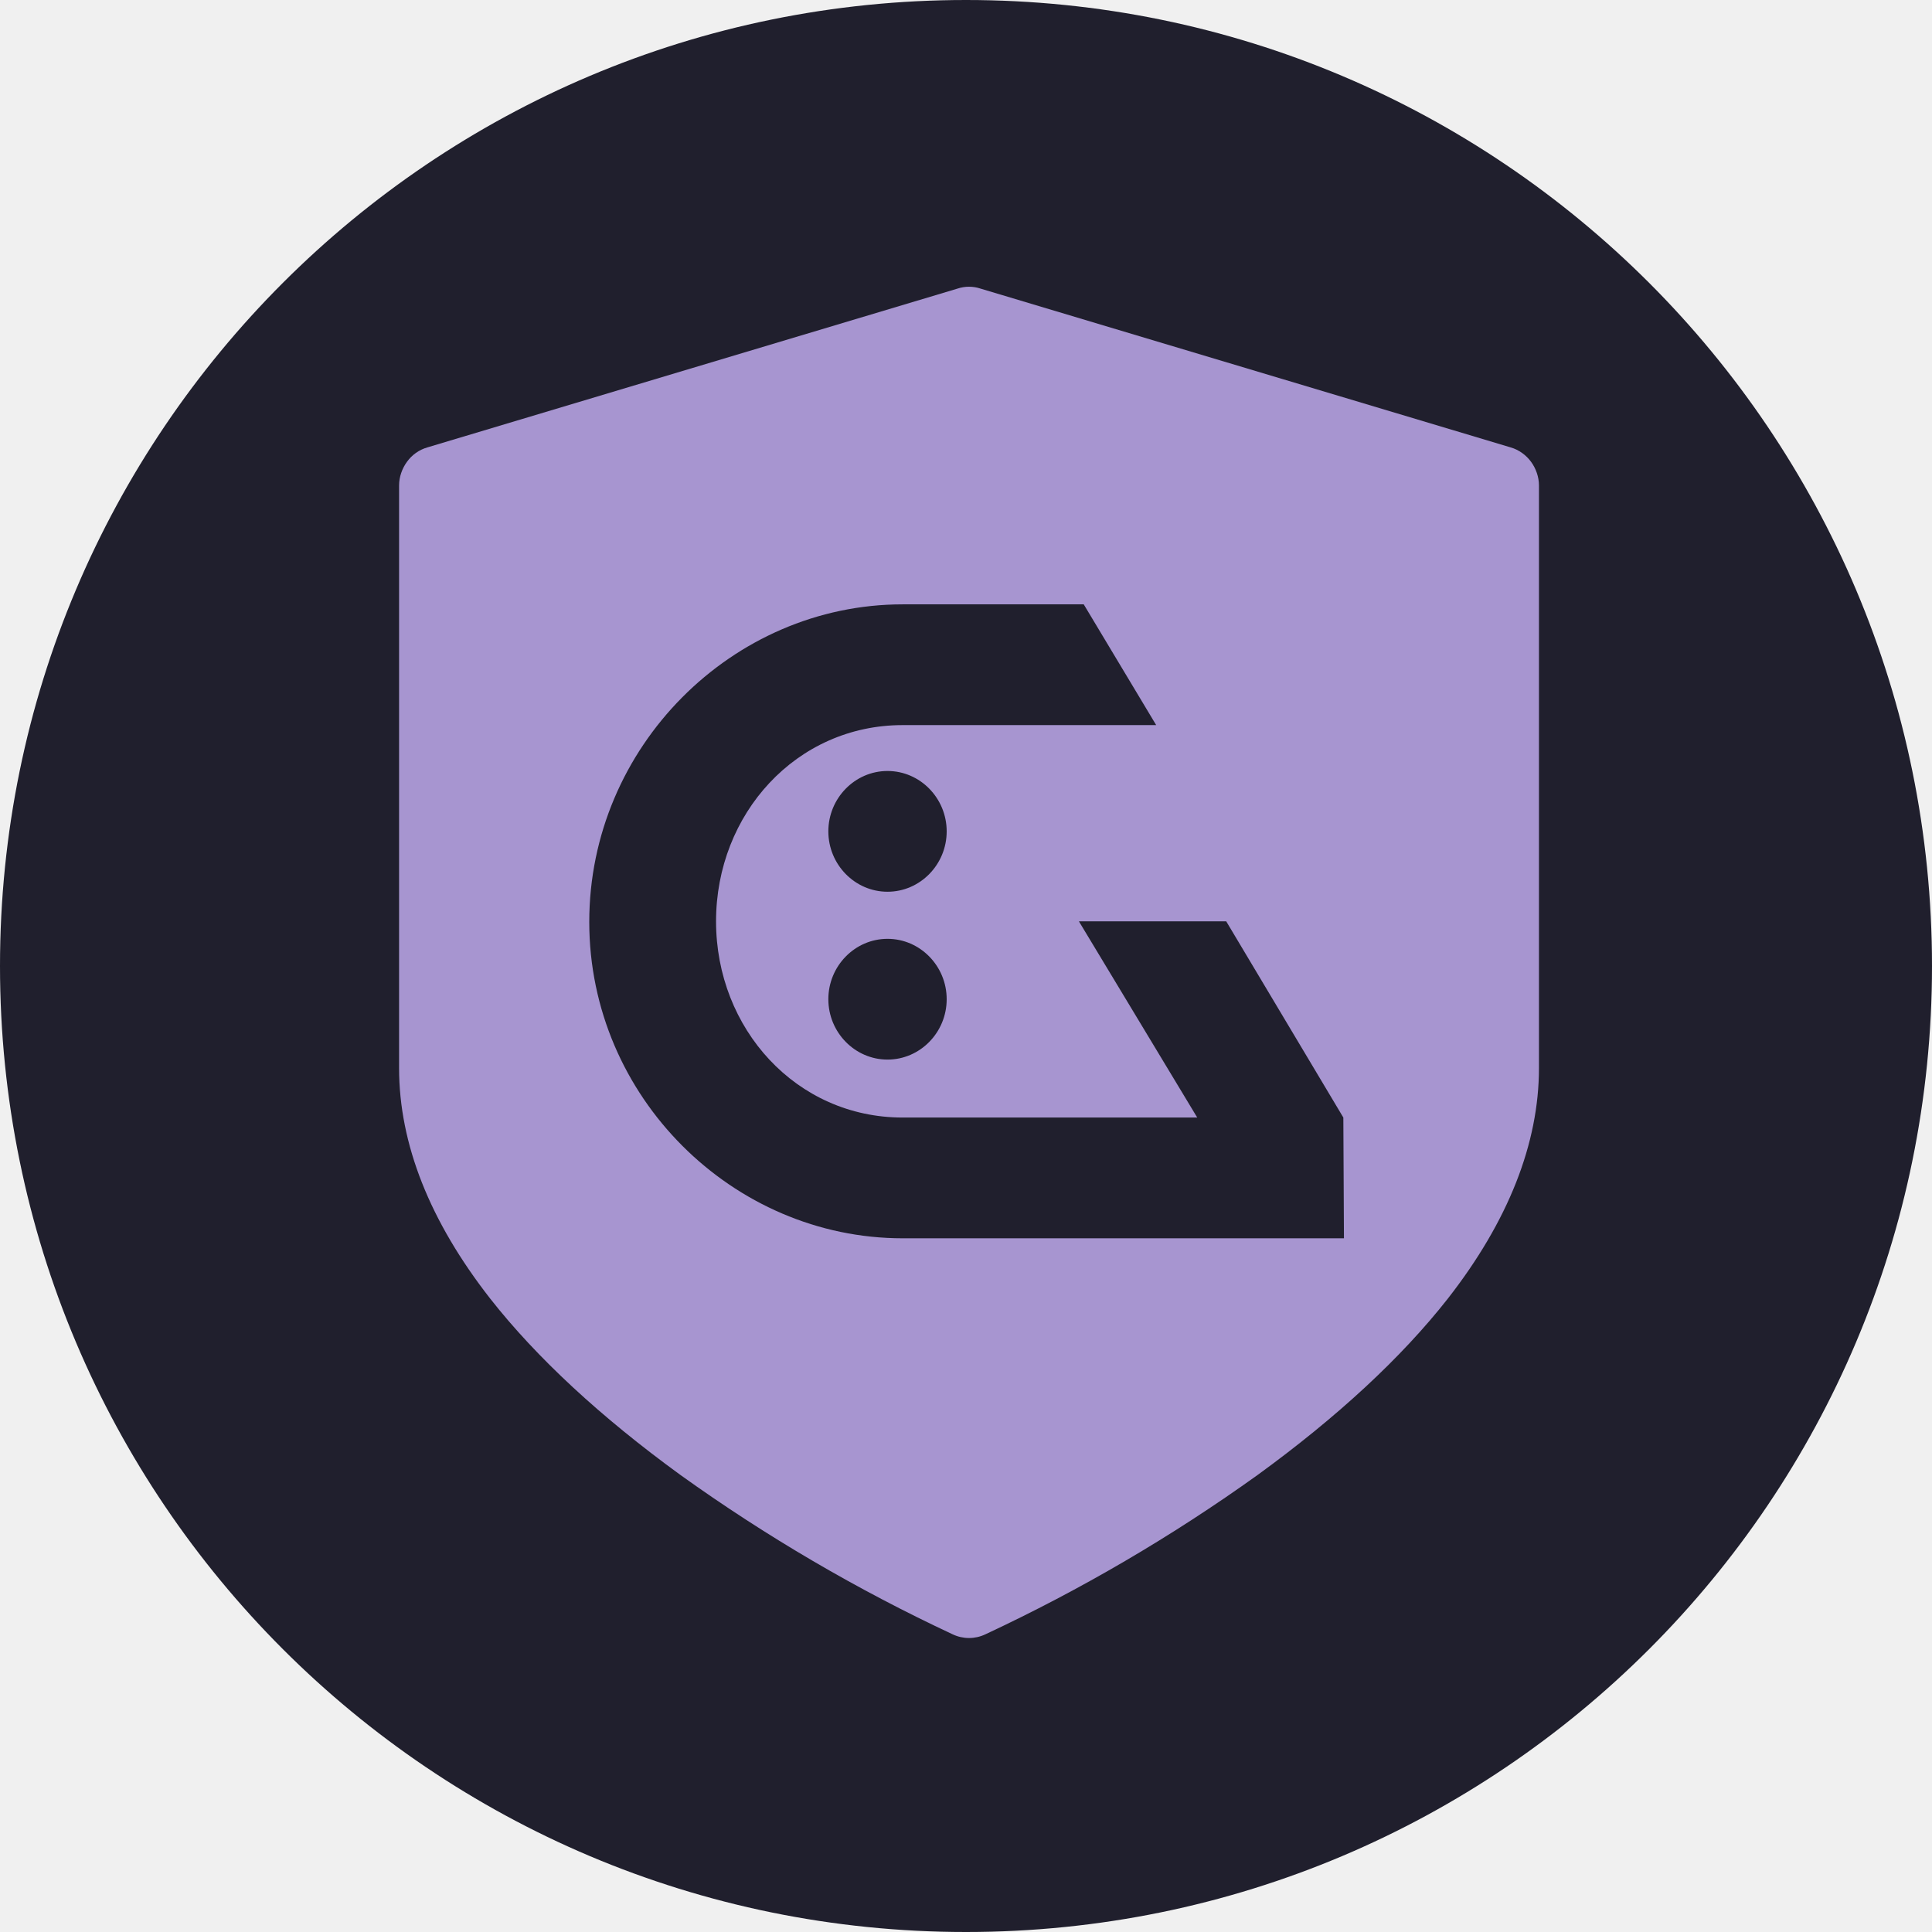
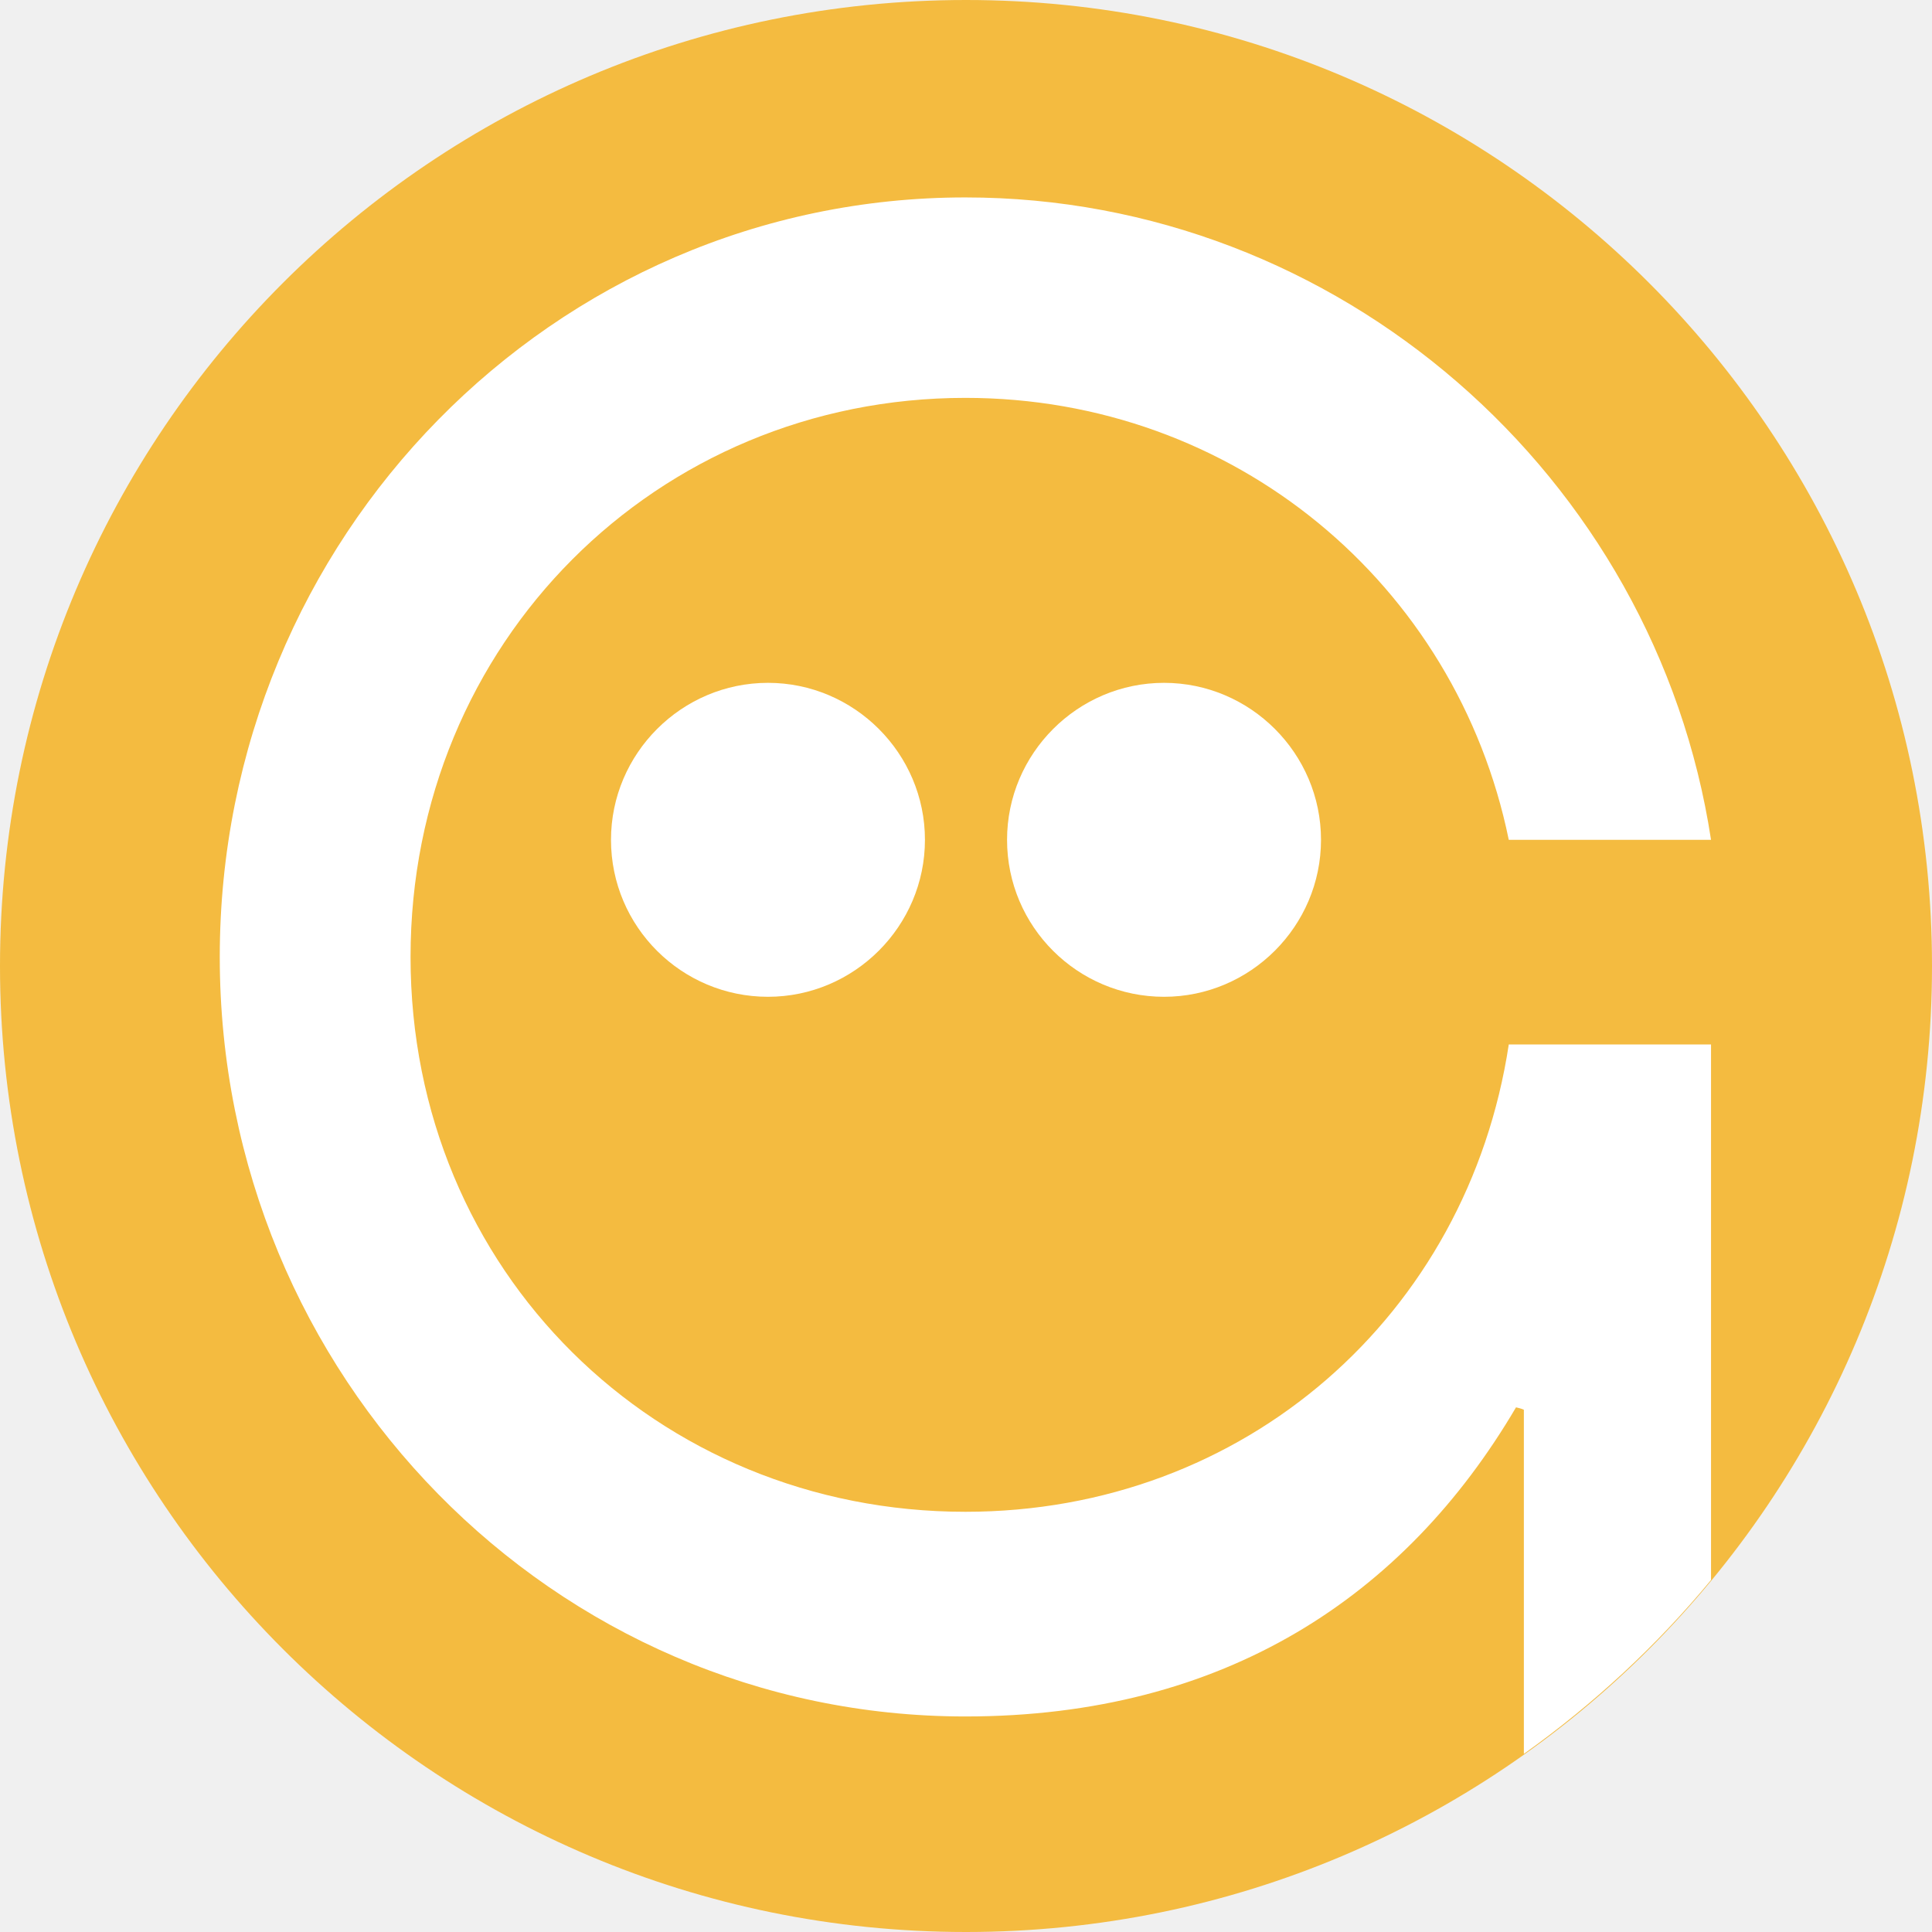
<svg xmlns="http://www.w3.org/2000/svg" width="32" height="32" fill="none" viewBox="0 0 32 32">
-   <g clip-path="url(#aavestkgho__clip0_292_25)">
-     <path fill="#201F2D" d="M16 0c8.84 0 16 7.16 16 16s-7.16 16-16 16S0 24.84 0 16 7.16 0 16 0" />
-     <path fill="#A795D0" d="m25.02 7.41-8.78-2.63a.6.6 0 0 0-.38 0L7.08 7.41a.63.63 0 0 0-.34.24c-.08.11-.13.25-.13.39v9.65c0 1.26.51 2.54 1.51 3.82.77.98 1.83 1.96 3.15 2.92a28.3 28.3 0 0 0 4.51 2.64.63.63 0 0 0 .54 0 28.3 28.3 0 0 0 4.51-2.64c1.32-.96 2.38-1.94 3.15-2.92 1-1.28 1.51-2.57 1.51-3.82V8.04c0-.14-.05-.28-.13-.39s-.2-.2-.34-.24" />
-     <path fill="#201F2D" fill-rule="evenodd" d="m22.25 18.51-1.94-3.25h-2.44l1.96 3.25h-4.88c-1.76 0-3.09-1.47-3.09-3.25s1.33-3.25 3.09-3.25h4.2l-1.2-2h-3c-2.82 0-5.19 2.36-5.19 5.26s2.38 5.24 5.19 5.24h7.31m-6.58-6.74c0 .55-.44 1-.98 1s-.98-.45-.98-1 .44-1 .98-1 .98.45.98 1m-.98 3.78c.54 0 .98-.45.98-1s-.44-1-.98-1-.98.45-.98 1 .44 1 .98 1" clip-rule="evenodd" />
-   </g>
-   <defs>
-     <clipPath id="aavestkgho__clip0_292_25">
-       <path fill="#fff" d="M0 0h32v32H0z" />
-     </clipPath>
-   </defs>
+   <path fill="#F4BB40" d="M16 32c8.837 0 16-7.163 16-16S24.837 0 16 0 0 7.163 0 16s7.163 16 16 16" />
+   <path fill="#fff" d="M10.12 13.91c0 1.44 1.17 2.6 2.6 2.6s2.6-1.17 2.6-2.6-1.17-2.6-2.6-2.6-2.6 1.17-2.6 2.6m6.56 0c0 1.44 1.17 2.6 2.6 2.6s2.6-1.17 2.6-2.6-1.17-2.6-2.6-2.6-2.6 1.17-2.6 2.6" />
+   <path fill="#fff" d="M28.34 26.18V17.3h-3.35c-.68 4.48-4.37 7.74-9 7.74-5.11 0-9.19-3.98-9.19-9.19s4.08-9.26 9.19-9.26c4.45 0 8.13 3.08 9 7.32h3.35c-.92-6.03-6.17-10.64-12.35-10.64-6.82 0-12.35 5.63-12.35 12.58s5.53 12.58 12.35 12.58c4.29 0 7.28-1.99 9.12-5.12.04.01.09.02.13.04v5.7c1.15-.82 2.2-1.79 3.1-2.88z" />
</svg>
